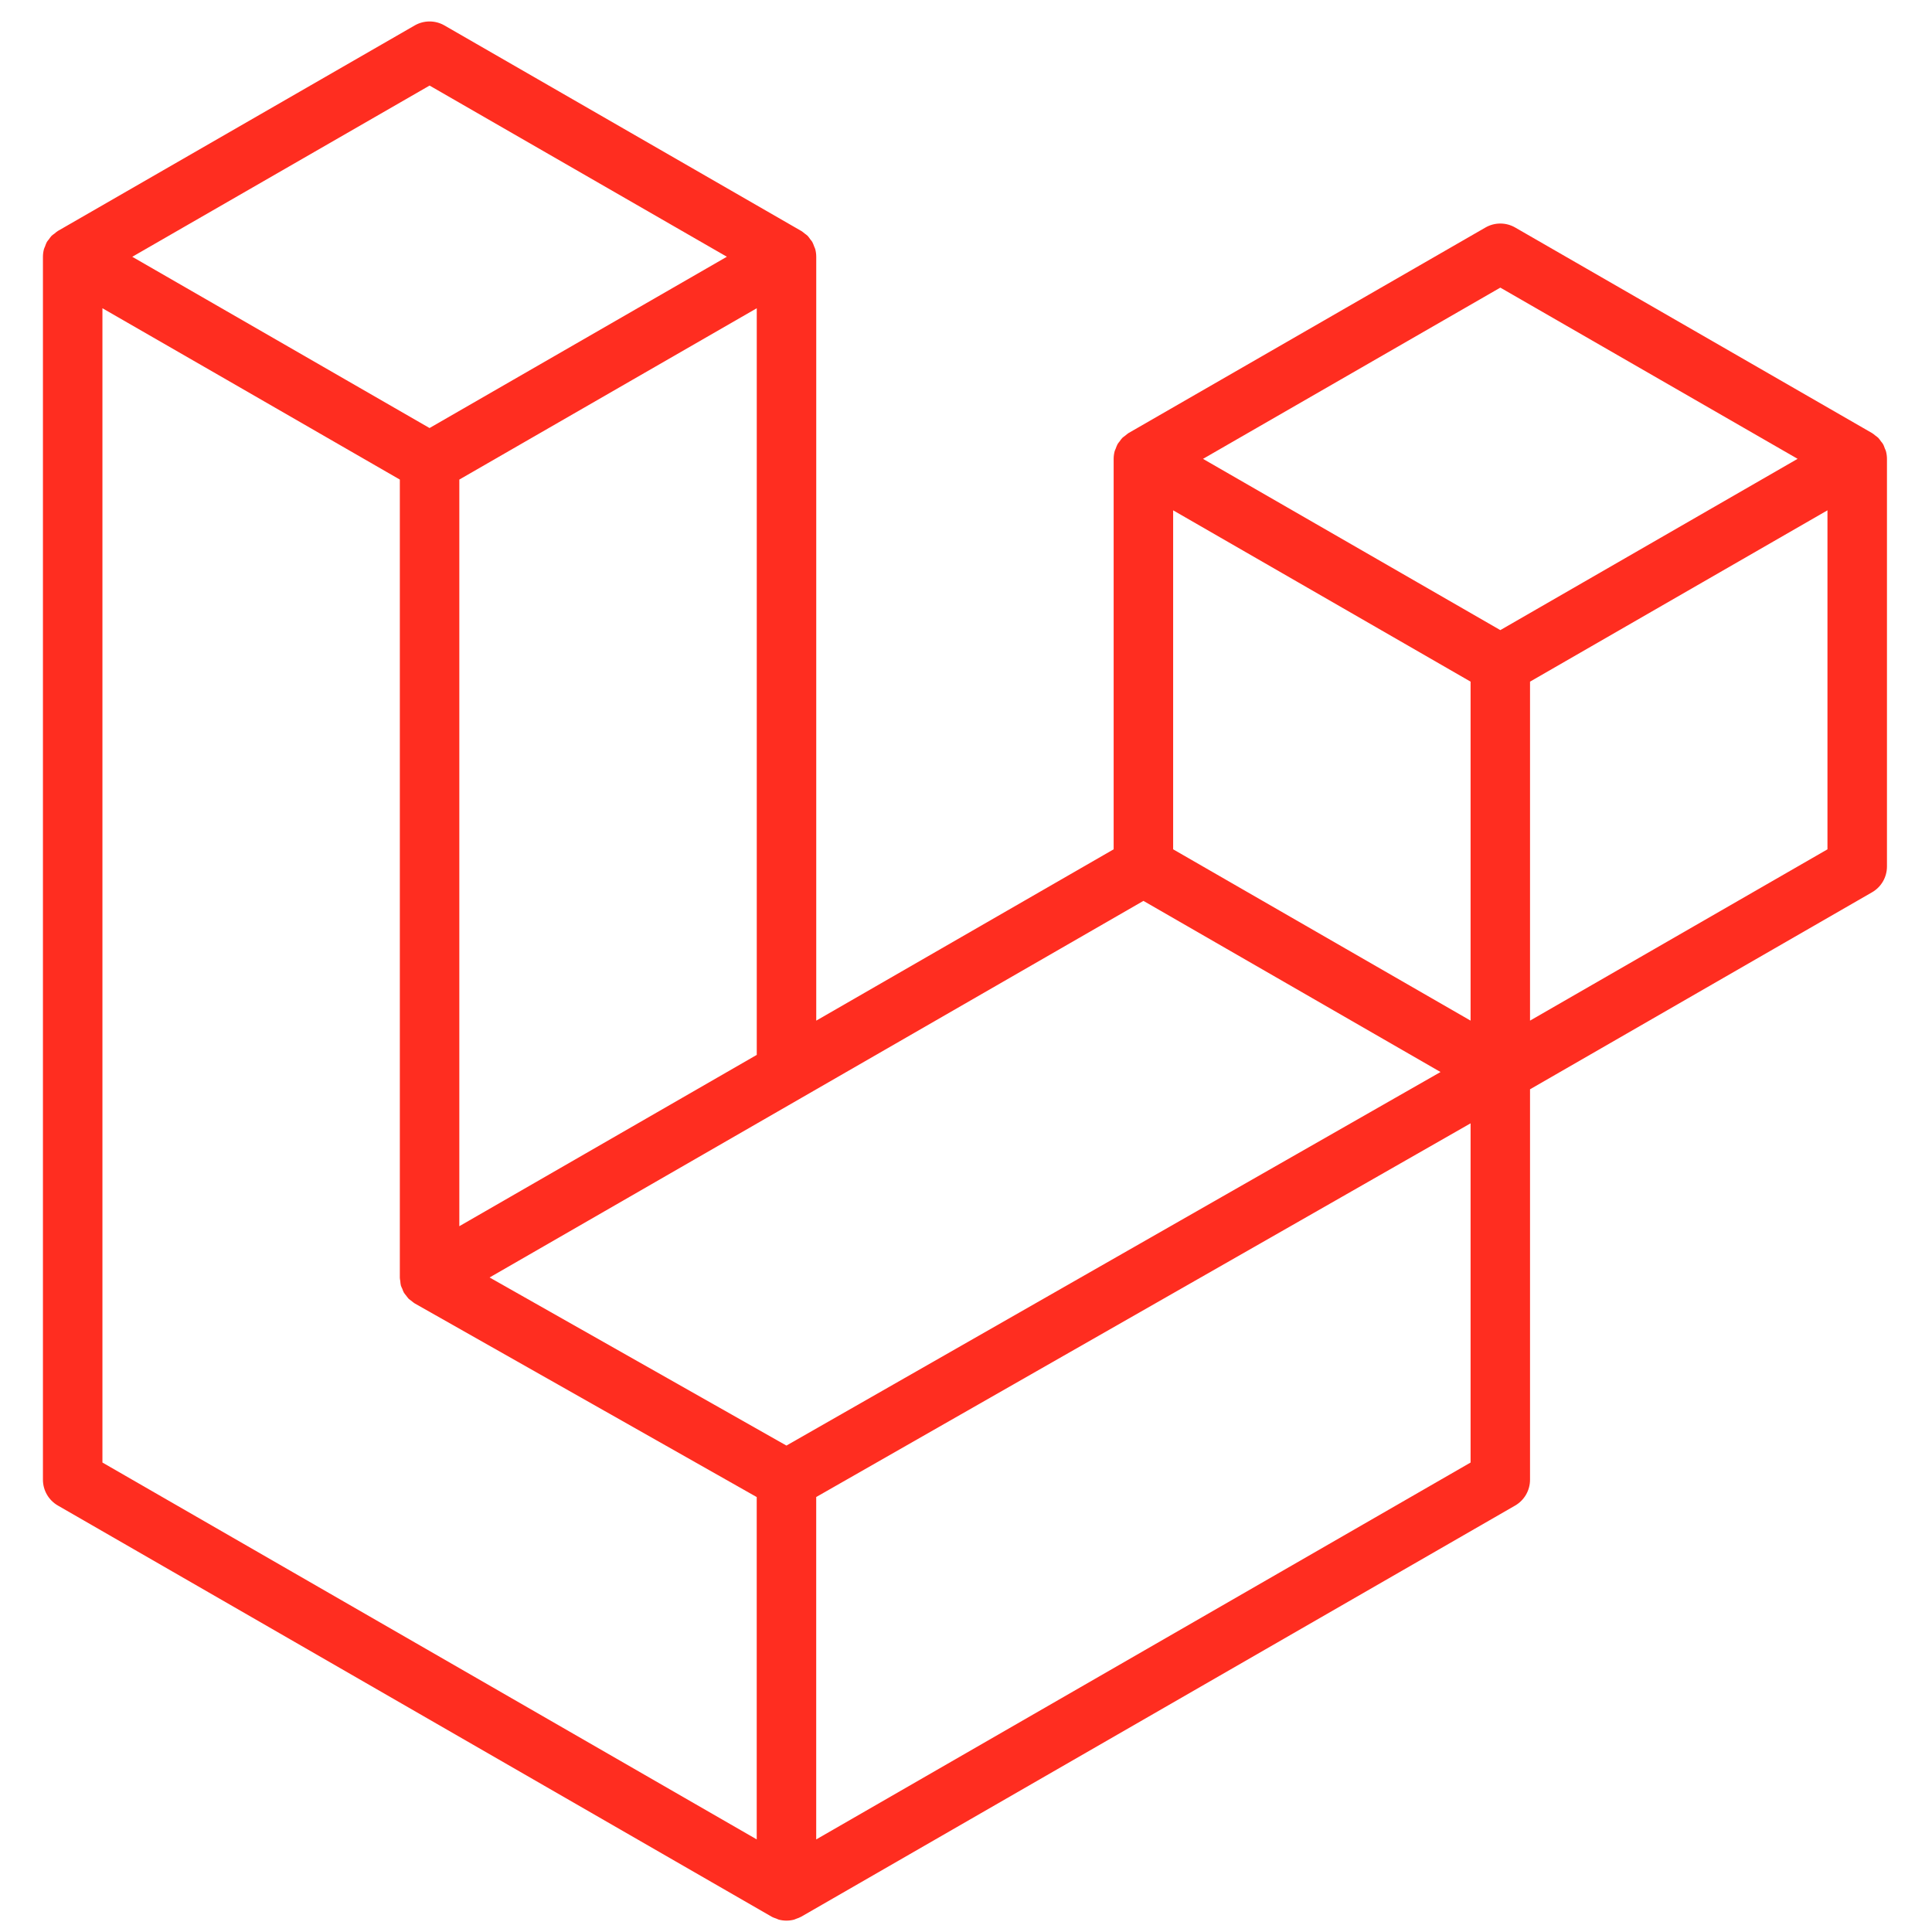
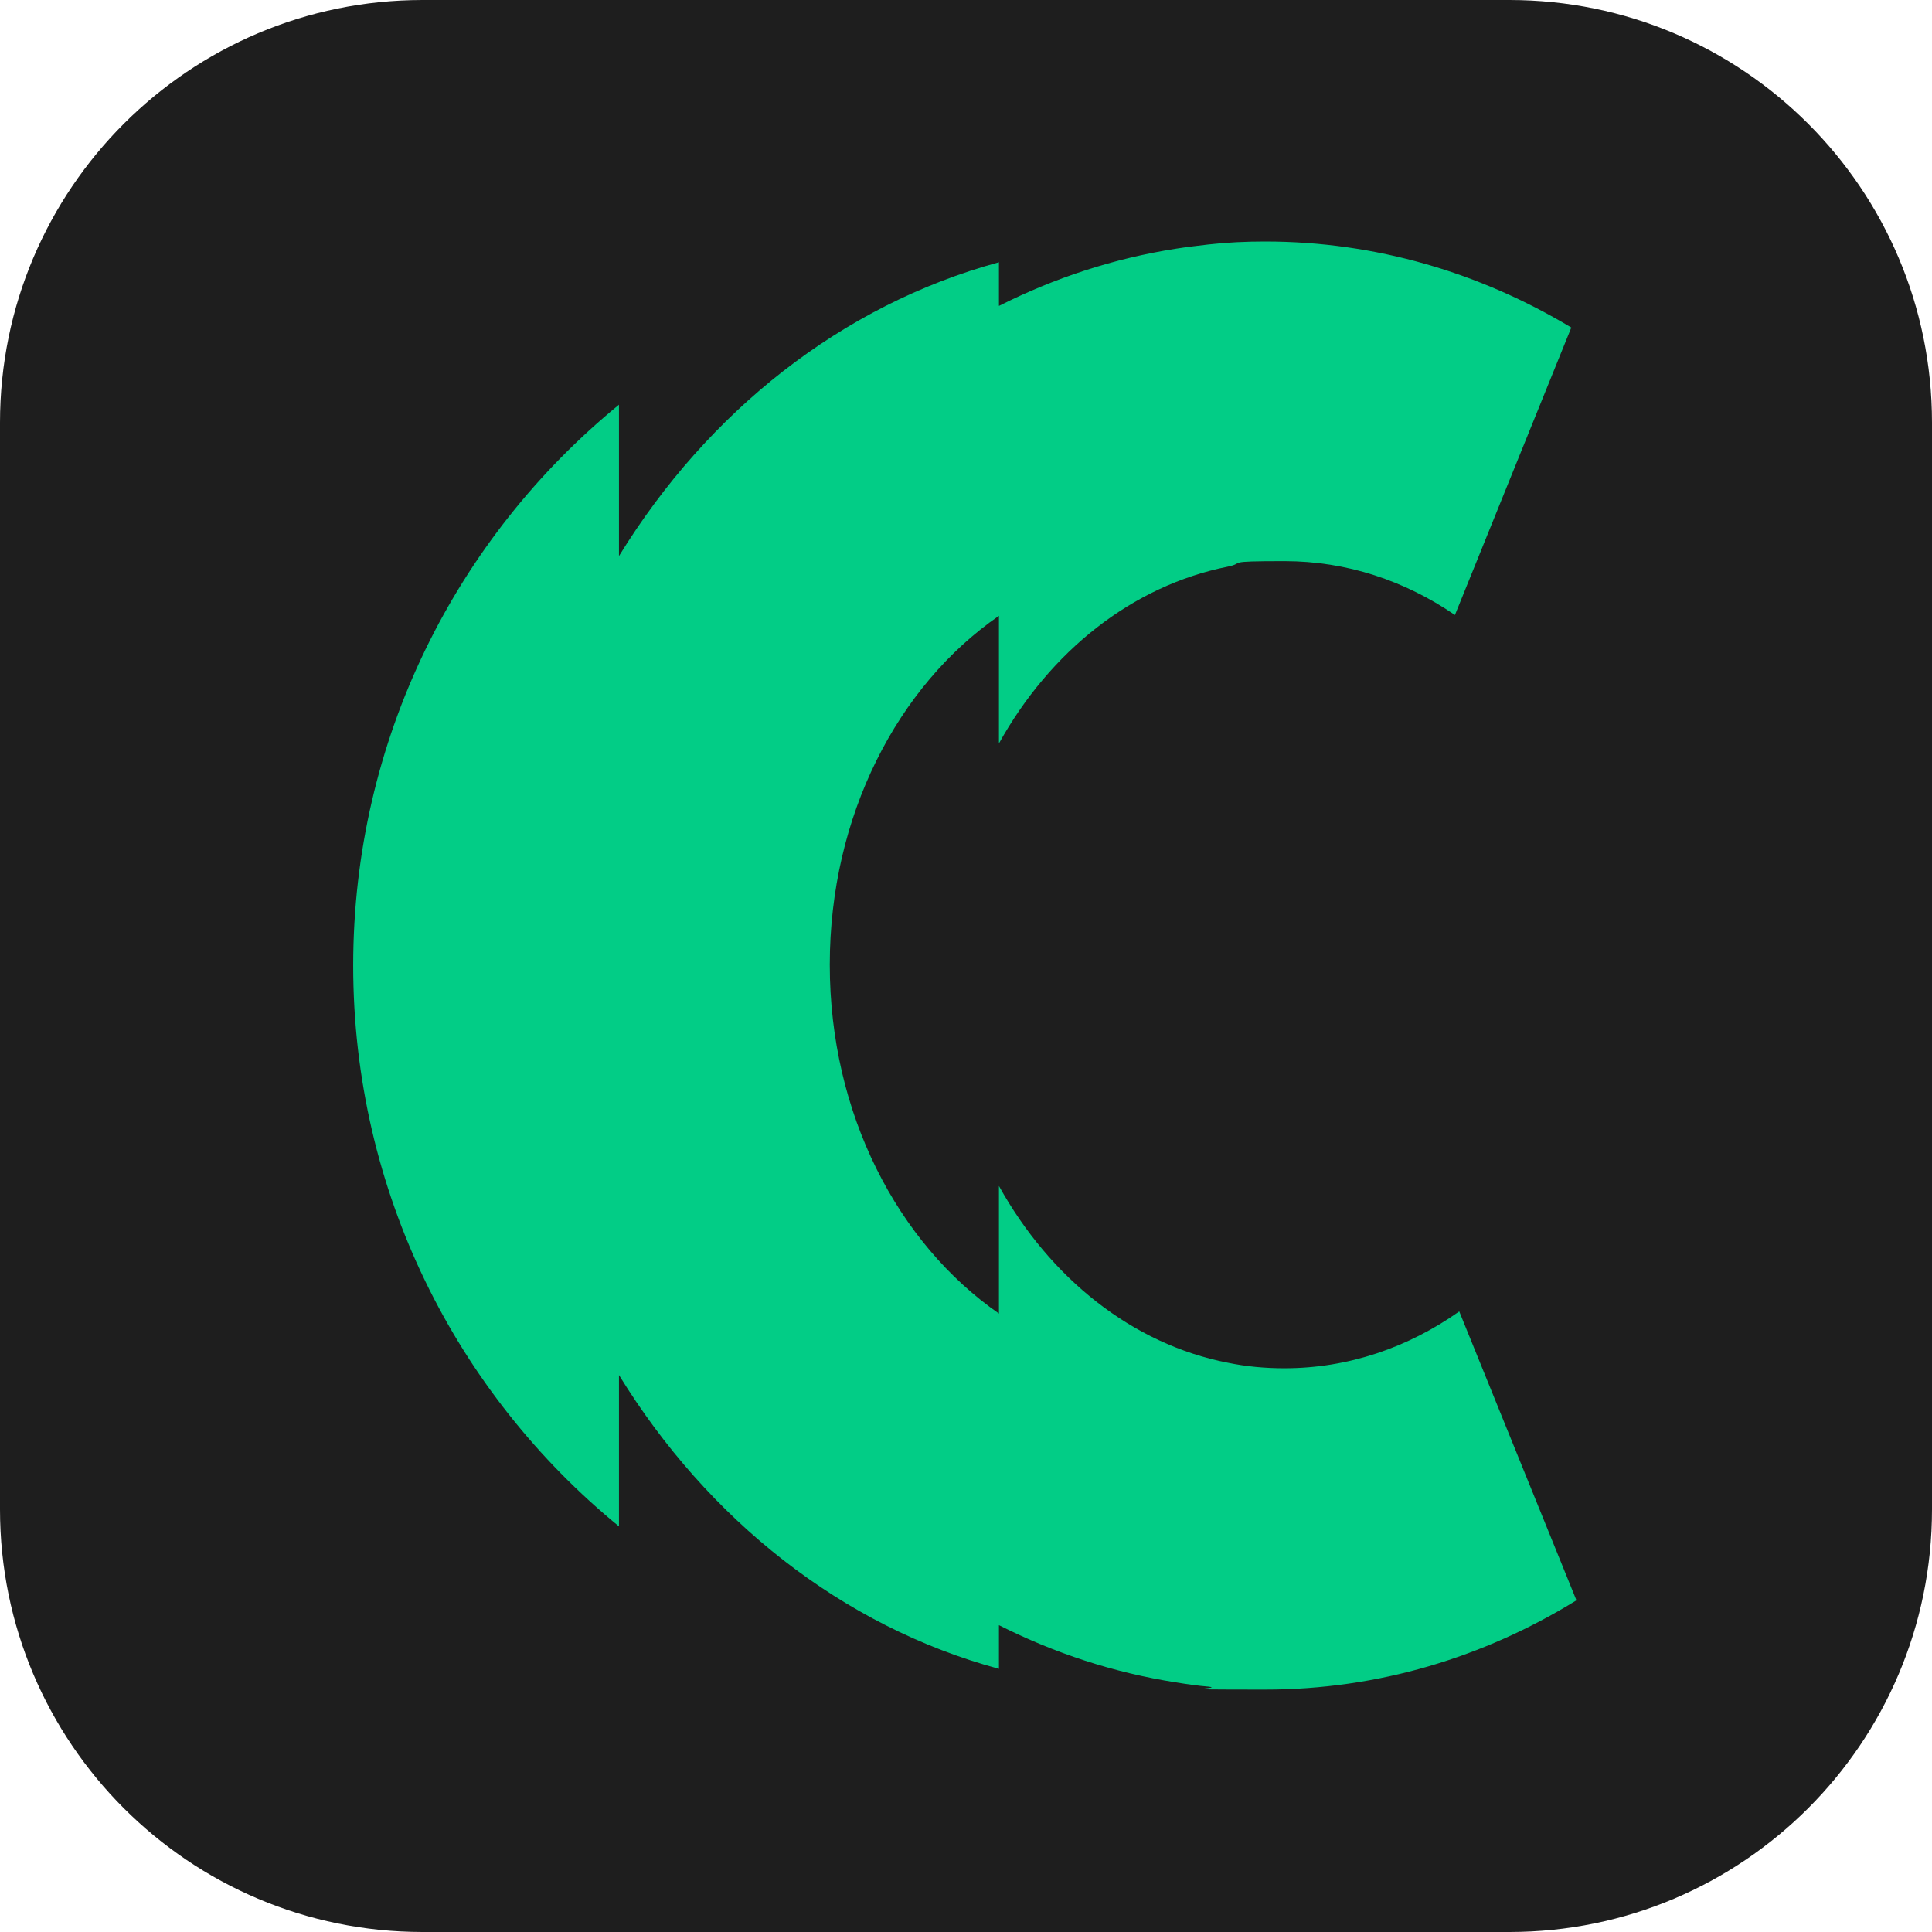
- <svg xmlns="http://www.w3.org/2000/svg" width="166" height="166" viewBox="0 0 166 166" fill="none">
-   <path fill-rule="evenodd" clip-rule="evenodd" d="M162.041 38.759C162.099 38.977 162.129 39.201 162.13 39.426V74.452C162.13 74.902 162.011 75.344 161.786 75.733C161.561 76.122 161.237 76.444 160.847 76.668L131.462 93.594V127.141C131.462 128.054 130.977 128.897 130.186 129.357L68.847 164.683C68.707 164.763 68.554 164.814 68.401 164.868C68.343 164.887 68.289 164.922 68.228 164.938C67.8 165.051 67.349 165.051 66.92 164.938C66.85 164.919 66.786 164.881 66.719 164.855C66.579 164.804 66.432 164.76 66.298 164.683L4.972 129.357C4.583 129.133 4.259 128.81 4.034 128.421C3.808 128.032 3.69 127.591 3.689 127.141L3.689 22.063C3.689 21.834 3.721 21.61 3.779 21.393C3.798 21.32 3.843 21.253 3.868 21.179C3.916 21.045 3.961 20.908 4.031 20.783C4.079 20.7 4.149 20.633 4.206 20.557C4.28 20.454 4.347 20.349 4.433 20.26C4.506 20.186 4.602 20.132 4.685 20.068C4.778 19.992 4.861 19.909 4.966 19.848L35.633 2.185C36.022 1.961 36.462 1.844 36.91 1.844C37.358 1.844 37.798 1.961 38.186 2.185L68.851 19.848H68.857C68.959 19.912 69.045 19.992 69.138 20.065C69.221 20.129 69.313 20.186 69.387 20.257C69.476 20.349 69.54 20.454 69.616 20.557C69.671 20.633 69.744 20.7 69.789 20.783C69.862 20.911 69.904 21.045 69.955 21.179C69.98 21.253 70.025 21.32 70.044 21.396C70.103 21.614 70.133 21.838 70.133 22.063V87.694L95.686 72.974V39.423C95.686 39.2 95.718 38.973 95.775 38.759C95.798 38.683 95.839 38.615 95.865 38.542C95.916 38.408 95.96 38.271 96.031 38.146C96.079 38.063 96.149 37.996 96.203 37.92C96.279 37.818 96.343 37.712 96.433 37.623C96.506 37.549 96.599 37.495 96.681 37.431C96.777 37.355 96.86 37.272 96.962 37.211L127.633 19.548C128.021 19.324 128.461 19.206 128.91 19.206C129.358 19.206 129.798 19.324 130.186 19.548L160.85 37.211C160.959 37.275 161.042 37.355 161.137 37.428C161.217 37.492 161.31 37.549 161.383 37.62C161.473 37.712 161.536 37.818 161.613 37.92C161.67 37.996 161.741 38.063 161.785 38.146C161.859 38.271 161.9 38.408 161.951 38.542C161.98 38.615 162.021 38.683 162.041 38.759ZM157.018 72.974V43.848L146.287 50.028L131.462 58.568V87.694L157.021 72.974H157.018ZM126.354 125.663V96.518L111.771 104.85L70.13 128.626V158.046L126.354 125.663ZM8.801 26.485V125.663L65.018 158.043V128.629L35.649 112L35.64 111.994L35.627 111.988C35.528 111.93 35.445 111.847 35.353 111.777C35.273 111.713 35.18 111.662 35.11 111.592L35.104 111.582C35.021 111.502 34.963 111.403 34.893 111.314C34.829 111.228 34.753 111.154 34.702 111.065L34.699 111.055C34.641 110.96 34.606 110.845 34.565 110.736C34.523 110.64 34.469 110.551 34.443 110.449C34.411 110.328 34.405 110.197 34.392 110.072C34.379 109.976 34.354 109.881 34.354 109.785V109.778V41.205L19.532 32.662L8.801 26.485ZM36.913 7.35L11.364 22.063L36.907 36.777L62.453 22.06L36.907 7.35H36.913ZM50.2 99.174L65.022 90.637V26.485L54.291 32.665L39.466 41.205V105.357L50.2 99.174ZM128.91 24.713L103.363 39.426L128.91 54.14L154.453 39.423L128.91 24.713ZM126.354 58.568L111.529 50.028L100.798 43.848V72.974L115.619 81.511L126.354 87.694V58.568ZM67.571 124.205L105.042 102.803L123.772 92.109L98.245 77.405L68.854 94.334L42.066 109.762L67.571 124.205Z" fill="#FF2D20" />
+ <svg xmlns="http://www.w3.org/2000/svg" width="32" height="32" viewBox="0 0 32 32" fill="none">
+   <rect width="32" height="32" rx="7" fill="#1e1e1e" />
+   <g transform="translate(5.85,4) scale(0.533)">
+     <path d="M38 42.234C35.131 43.999 31.849 45 28.34 45C24.831 45 27.152 44.974 26.579 44.908C26.232 44.881 25.898 44.829 25.565 44.776C23.63 44.473 21.789 43.867 20.067 42.998V44.355C15.197 43.037 11.021 39.718 8.259 35.225V39.928C3.216 35.805 0 29.535 0 22.5C0 15.466 3.216 9.195 8.259 5.072V9.775C11.021 5.282 15.184 1.976 20.067 0.645V2.002C21.789 1.133 23.63 0.527 25.565 0.224C25.898 0.171 26.245 0.132 26.579 0.092C27.166 0.026 27.739 0 28.34 0C31.782 0 35.025 0.975 37.853 2.674L34.237 11.606C32.676 10.539 30.875 9.933 28.94 9.933C27.006 9.933 27.753 9.985 27.179 10.104C24.204 10.697 21.655 12.739 20.067 15.597V11.632C16.919 13.806 14.81 17.85 14.81 22.474C14.81 27.098 16.919 31.128 20.067 33.315V29.35C21.655 32.209 24.204 34.264 27.179 34.843C27.753 34.962 28.34 35.015 28.94 35.015C30.928 35.015 32.783 34.369 34.371 33.249L38 42.194V42.234Z" fill="#02CD86" />
+   </g>
</svg>
